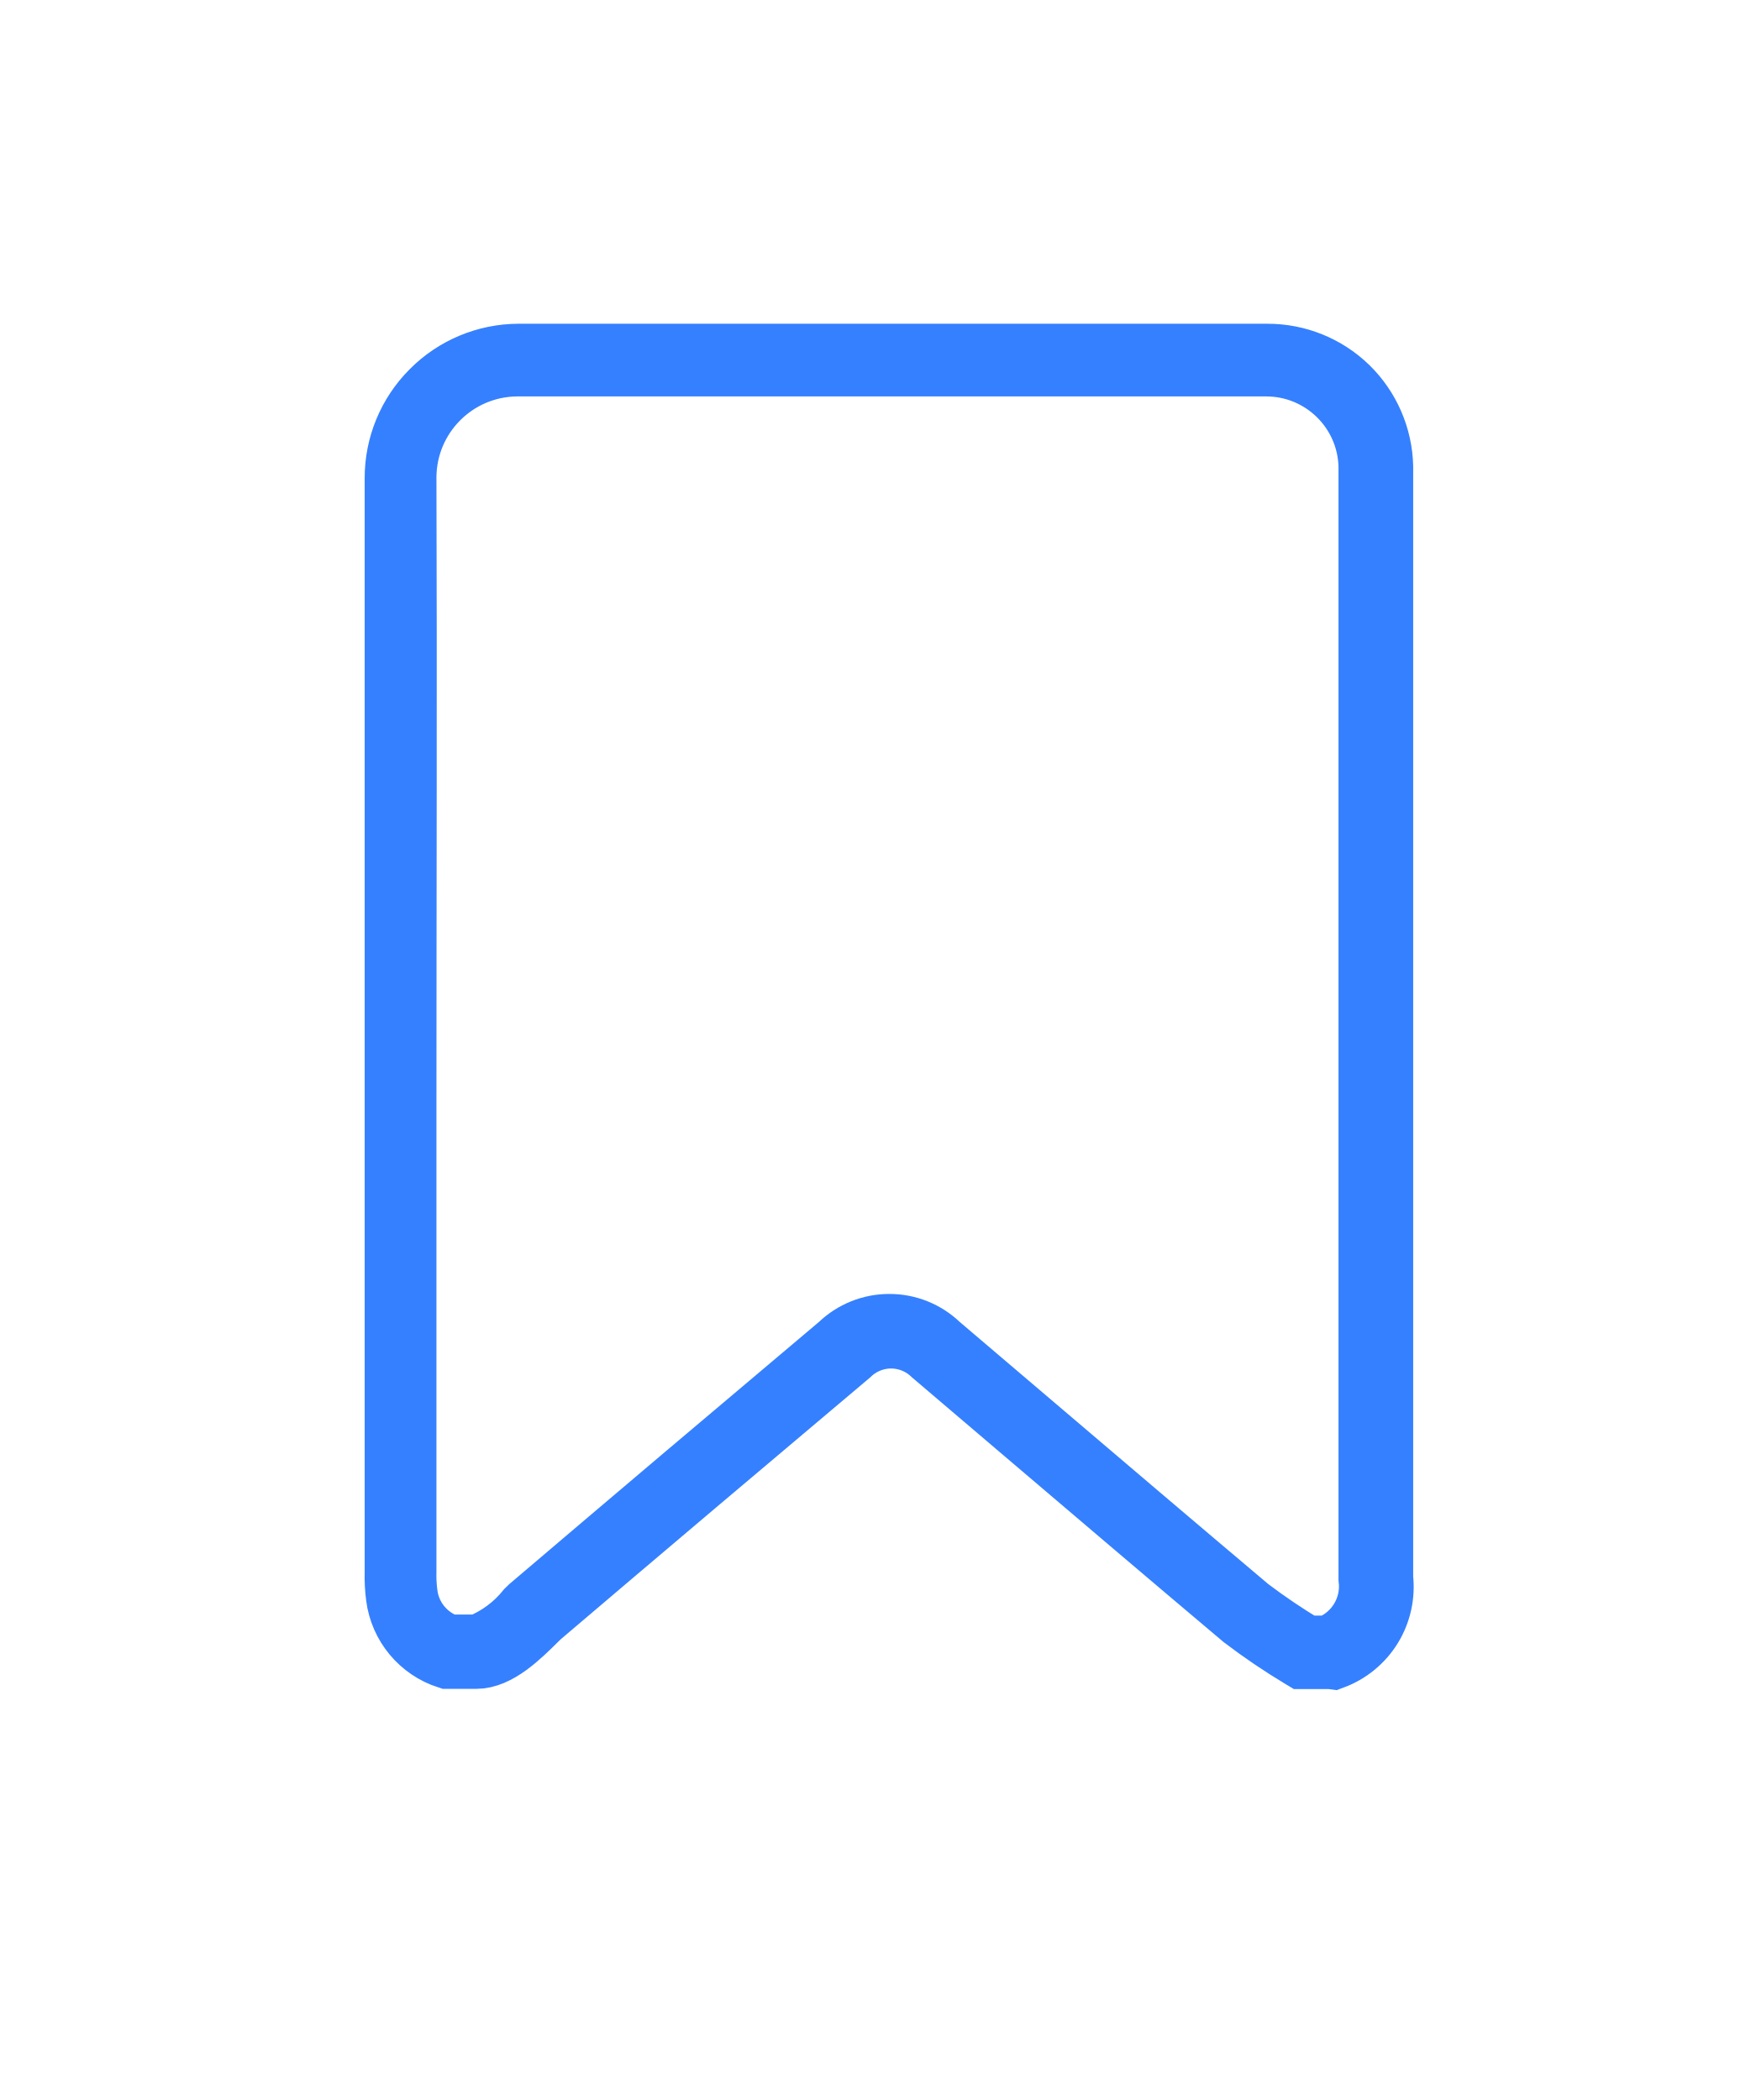
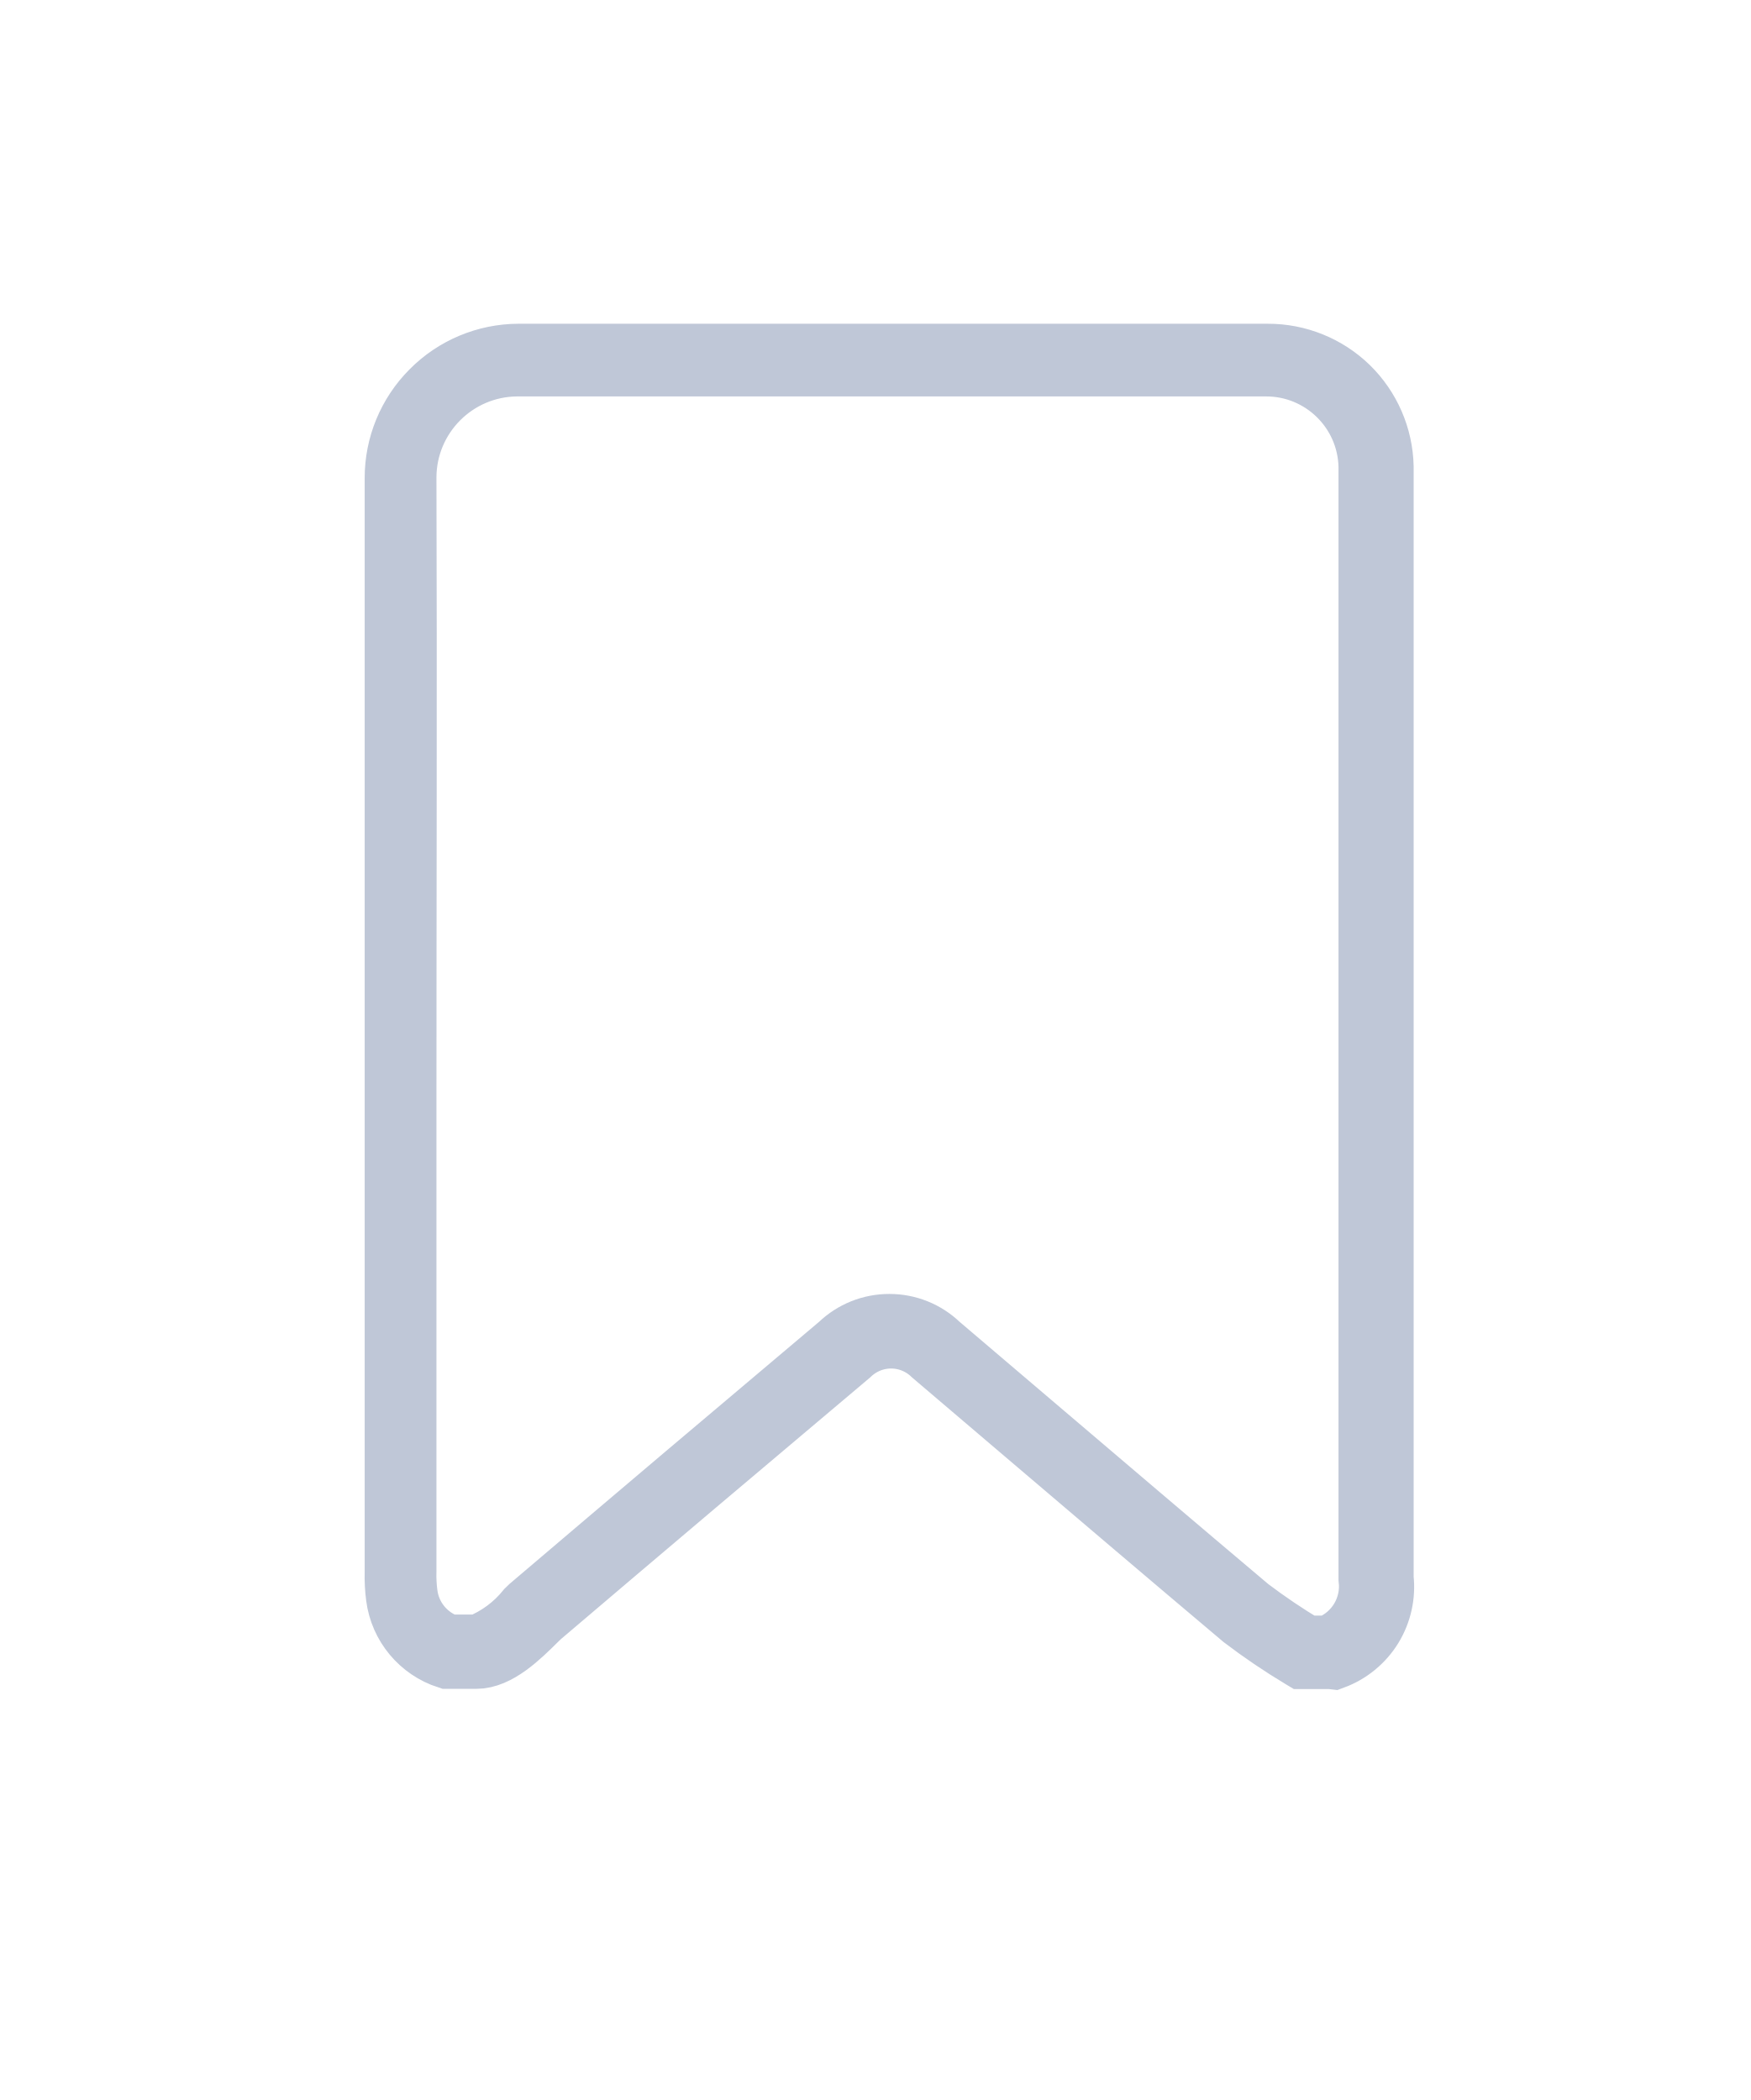
<svg xmlns="http://www.w3.org/2000/svg" width="15" height="18" viewBox="0 0 15 18">
  <defs>
-     <clipPath id="clip-out">
-       <rect width="15" height="18" />
+     <clipPath id="clip-path">
+       <rect id="Rectangle_28328" data-name="Rectangle 28328" width="15" height="18" fill="#bfc7d7" />
    </clipPath>
  </defs>
-   <g id="out" clip-path="url(#clip-out)">
+   <g id="out" clip-path="url(#clip-path)">
    <g id="Group_12500" data-name="Group 12500" transform="translate(72.764 -2.119)">
      <g id="Group_12499" data-name="Group 12499" transform="translate(-69.404 5.137)">
-         <path id="Path_12655" data-name="Path 12655" d="M-61.36,16.347h-.247l-.015-.009a5.528,5.528,0,0,1-.5-.339l0,0c-.625-.527-1.258-1.066-1.871-1.588l-.789-.672,0,0a.5.5,0,0,0-.346-.14.5.5,0,0,0-.346.14l0,0c-.871.734-1.763,1.488-2.651,2.244l-.027.026c-.151.15-.34.336-.532.336h-.015l-.053,0h-.169l-.01,0a.652.652,0,0,1-.447-.537,1.355,1.355,0,0,1-.011-.214c0-1.344,0-2.709,0-4.03,0-1.752,0-3.564,0-5.346a1.068,1.068,0,0,1,.312-.757,1.068,1.068,0,0,1,.755-.317h6.418a1,1,0,0,1,.7.283,1,1,0,0,1,.3.692c0,.019,0,.039,0,.058v9.469a.672.672,0,0,1-.094.425.672.672,0,0,1-.34.279Zm-.211-.13h.188a.537.537,0,0,0,.339-.566V6.167c0-.017,0-.034,0-.05a.87.87,0,0,0-.874-.85h-6.418a.947.947,0,0,0-.938.943c.006,1.782,0,3.594,0,5.346,0,1.321,0,2.686,0,4.03h0a1.226,1.226,0,0,0,.01.195.522.522,0,0,0,.348.427h.252a1,1,0,0,0,.406-.3l.029-.028,0,0c.888-.756,1.78-1.511,2.651-2.245a.625.625,0,0,1,.435-.175.624.624,0,0,1,.435.175l.788.671c.612.521,1.244,1.06,1.869,1.587A5.4,5.4,0,0,0-61.571,16.217Z" transform="translate(69.404 -5.137)" fill="#3580ff" stroke="#3580ff" stroke-width="0.5" />
+         <path id="Path_12655" data-name="Path 12655" d="M-61.36,16.347h-.247l-.015-.009a5.527,5.527,0,0,1-.5-.339h0c-.625-.527-1.258-1.066-1.871-1.588l-.789-.672h0a.5.5,0,0,0-.346-.14.5.5,0,0,0-.346.14h0c-.871.734-1.763,1.488-2.651,2.244l-.027.026c-.151.15-.34.336-.532.336h-.247a.652.652,0,0,1-.447-.537,1.355,1.355,0,0,1-.011-.214V6.218a1.068,1.068,0,0,1,.312-.757,1.068,1.068,0,0,1,.755-.317H-61.9a1,1,0,0,1,.7.283,1,1,0,0,1,.3.692c0,.019,0,.039,0,.058v9.469a.672.672,0,0,1-.094.425.672.672,0,0,1-.34.279Zm-.211-.13h.188a.537.537,0,0,0,.339-.566V6.117a.87.87,0,0,0-.874-.85h-6.418a.947.947,0,0,0-.938.943c.006,1.782,0,3.594,0,5.346v4.03h0a1.226,1.226,0,0,0,.01.195.522.522,0,0,0,.348.427h.252a1,1,0,0,0,.406-.3l.029-.028h0c.888-.756,1.78-1.511,2.651-2.245a.625.625,0,0,1,.435-.175.624.624,0,0,1,.435.175l.788.671c.612.521,1.244,1.06,1.869,1.587a5.4,5.4,0,0,0,.48.324Z" transform="translate(69.404 -5.137)" fill="#bfc7d7" stroke="#bfc7d7" stroke-width="0.5" />
      </g>
    </g>
  </g>
</svg>
